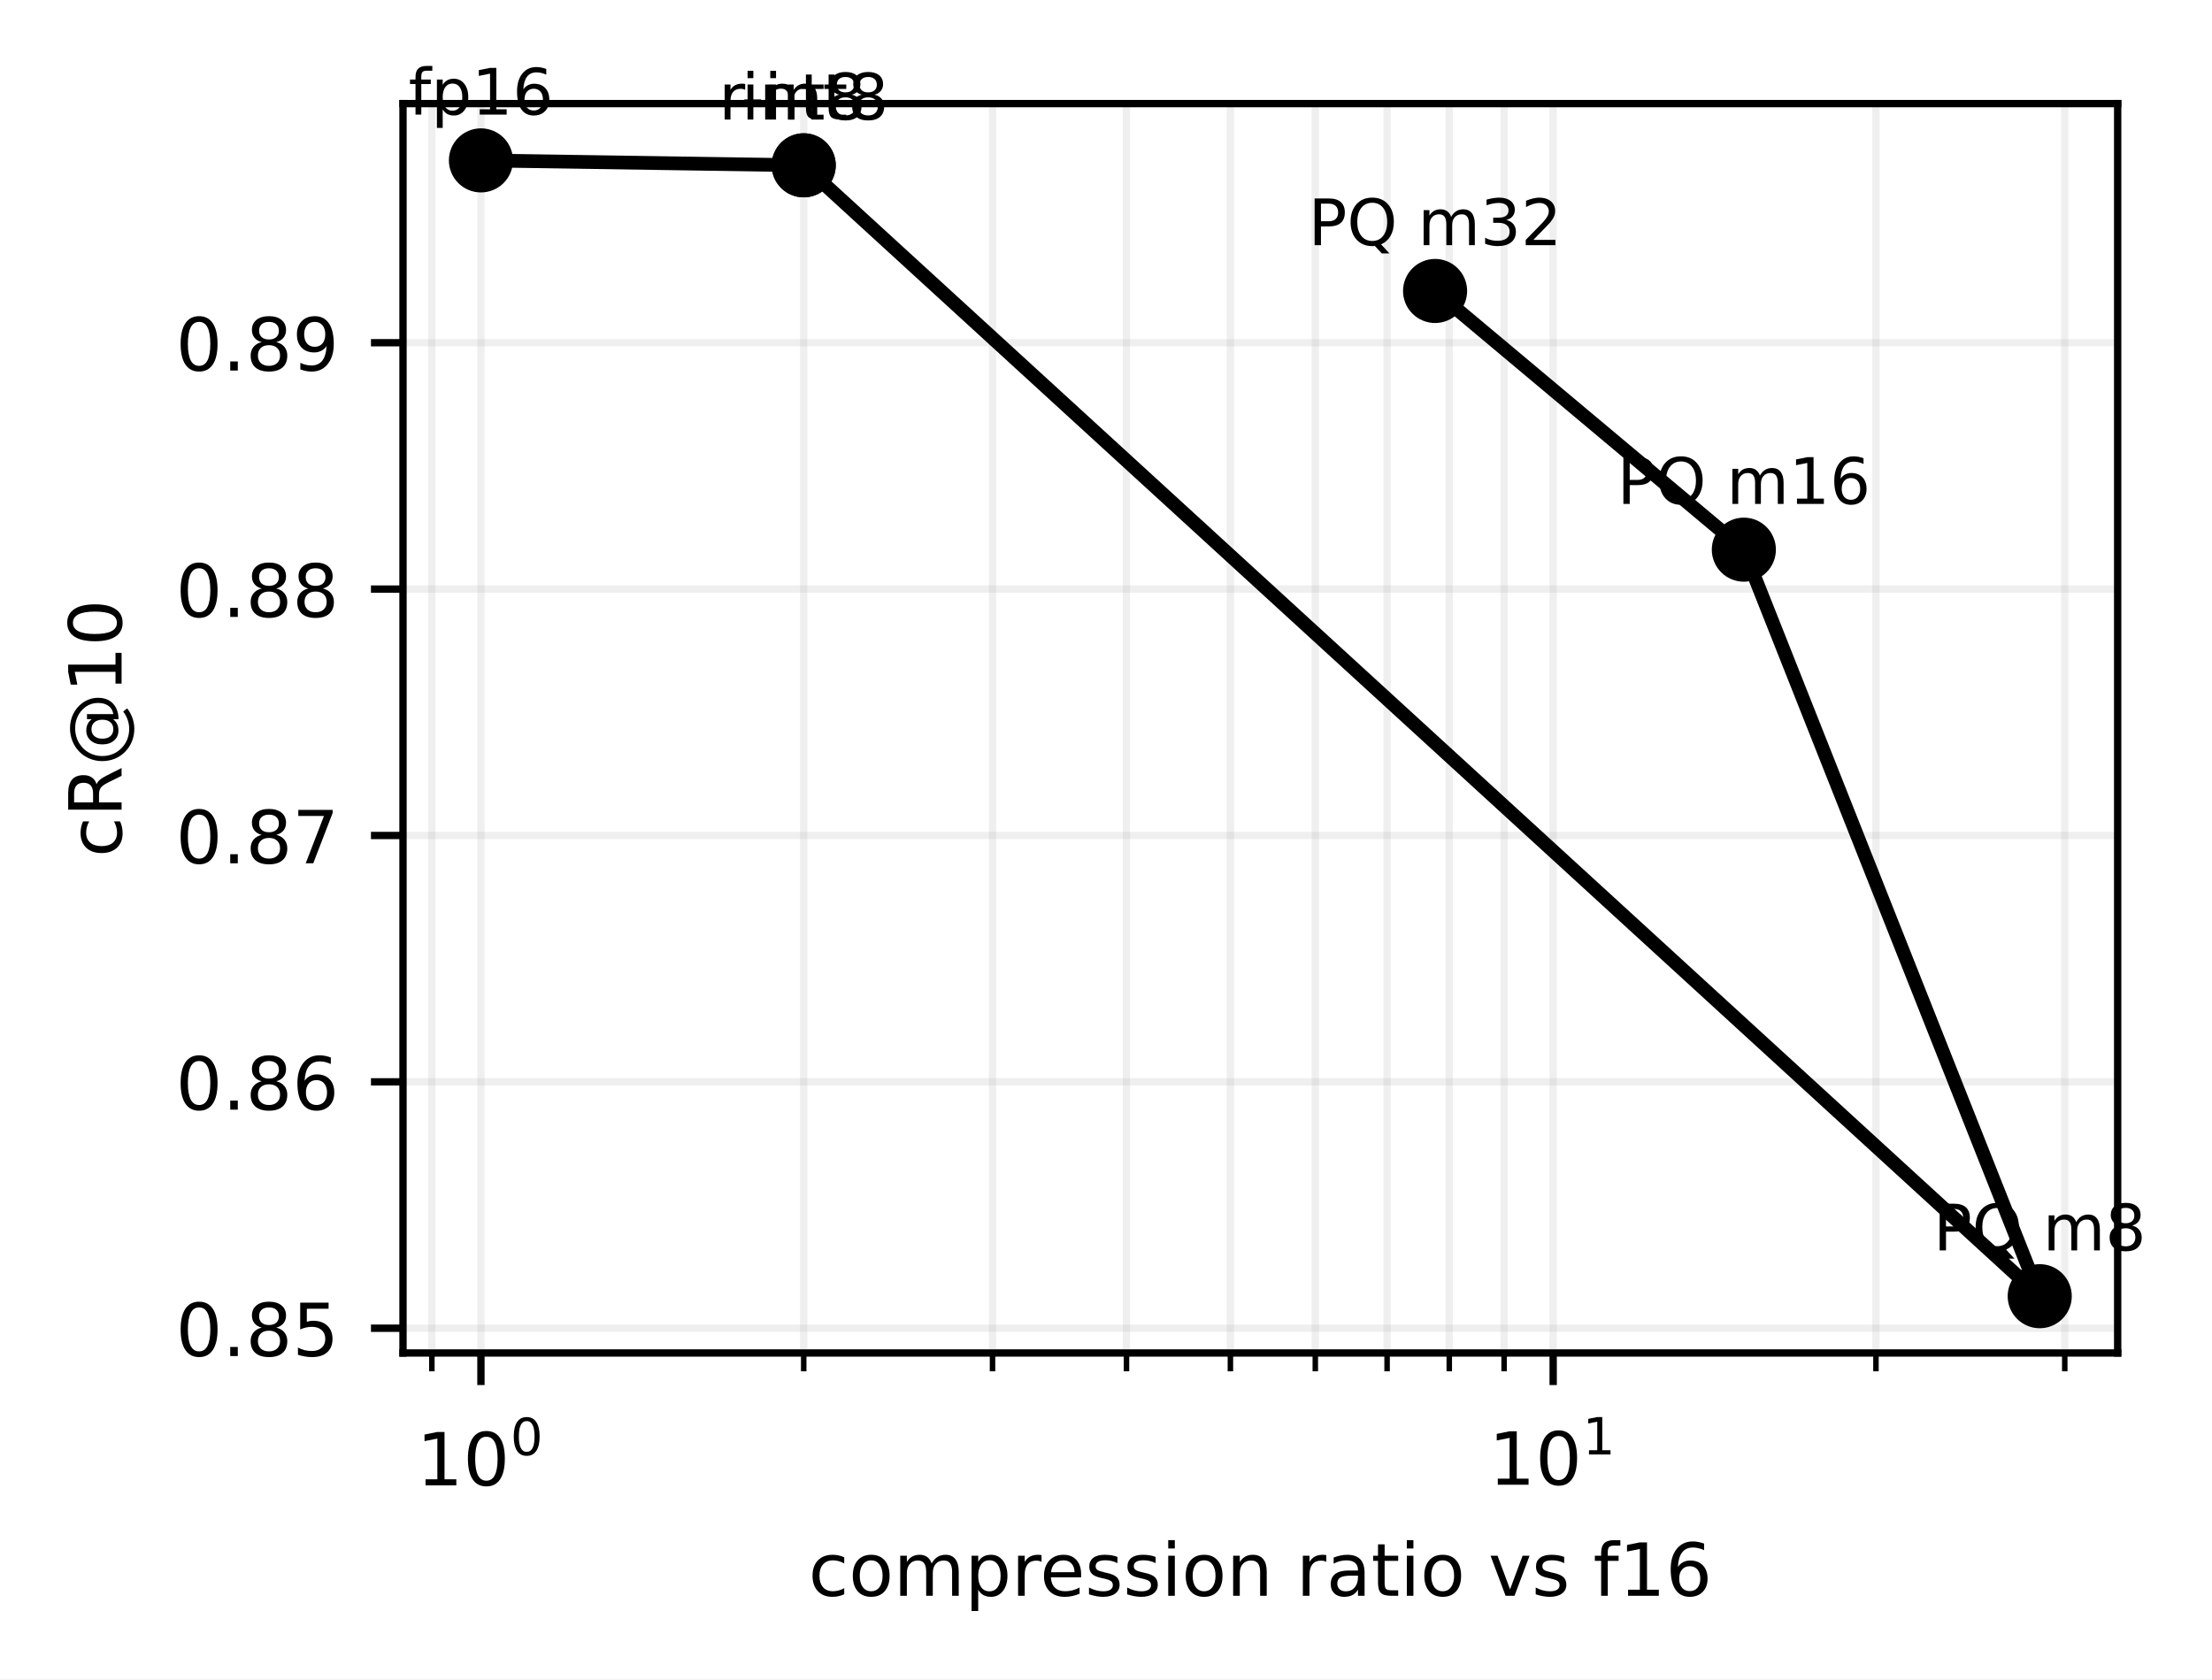
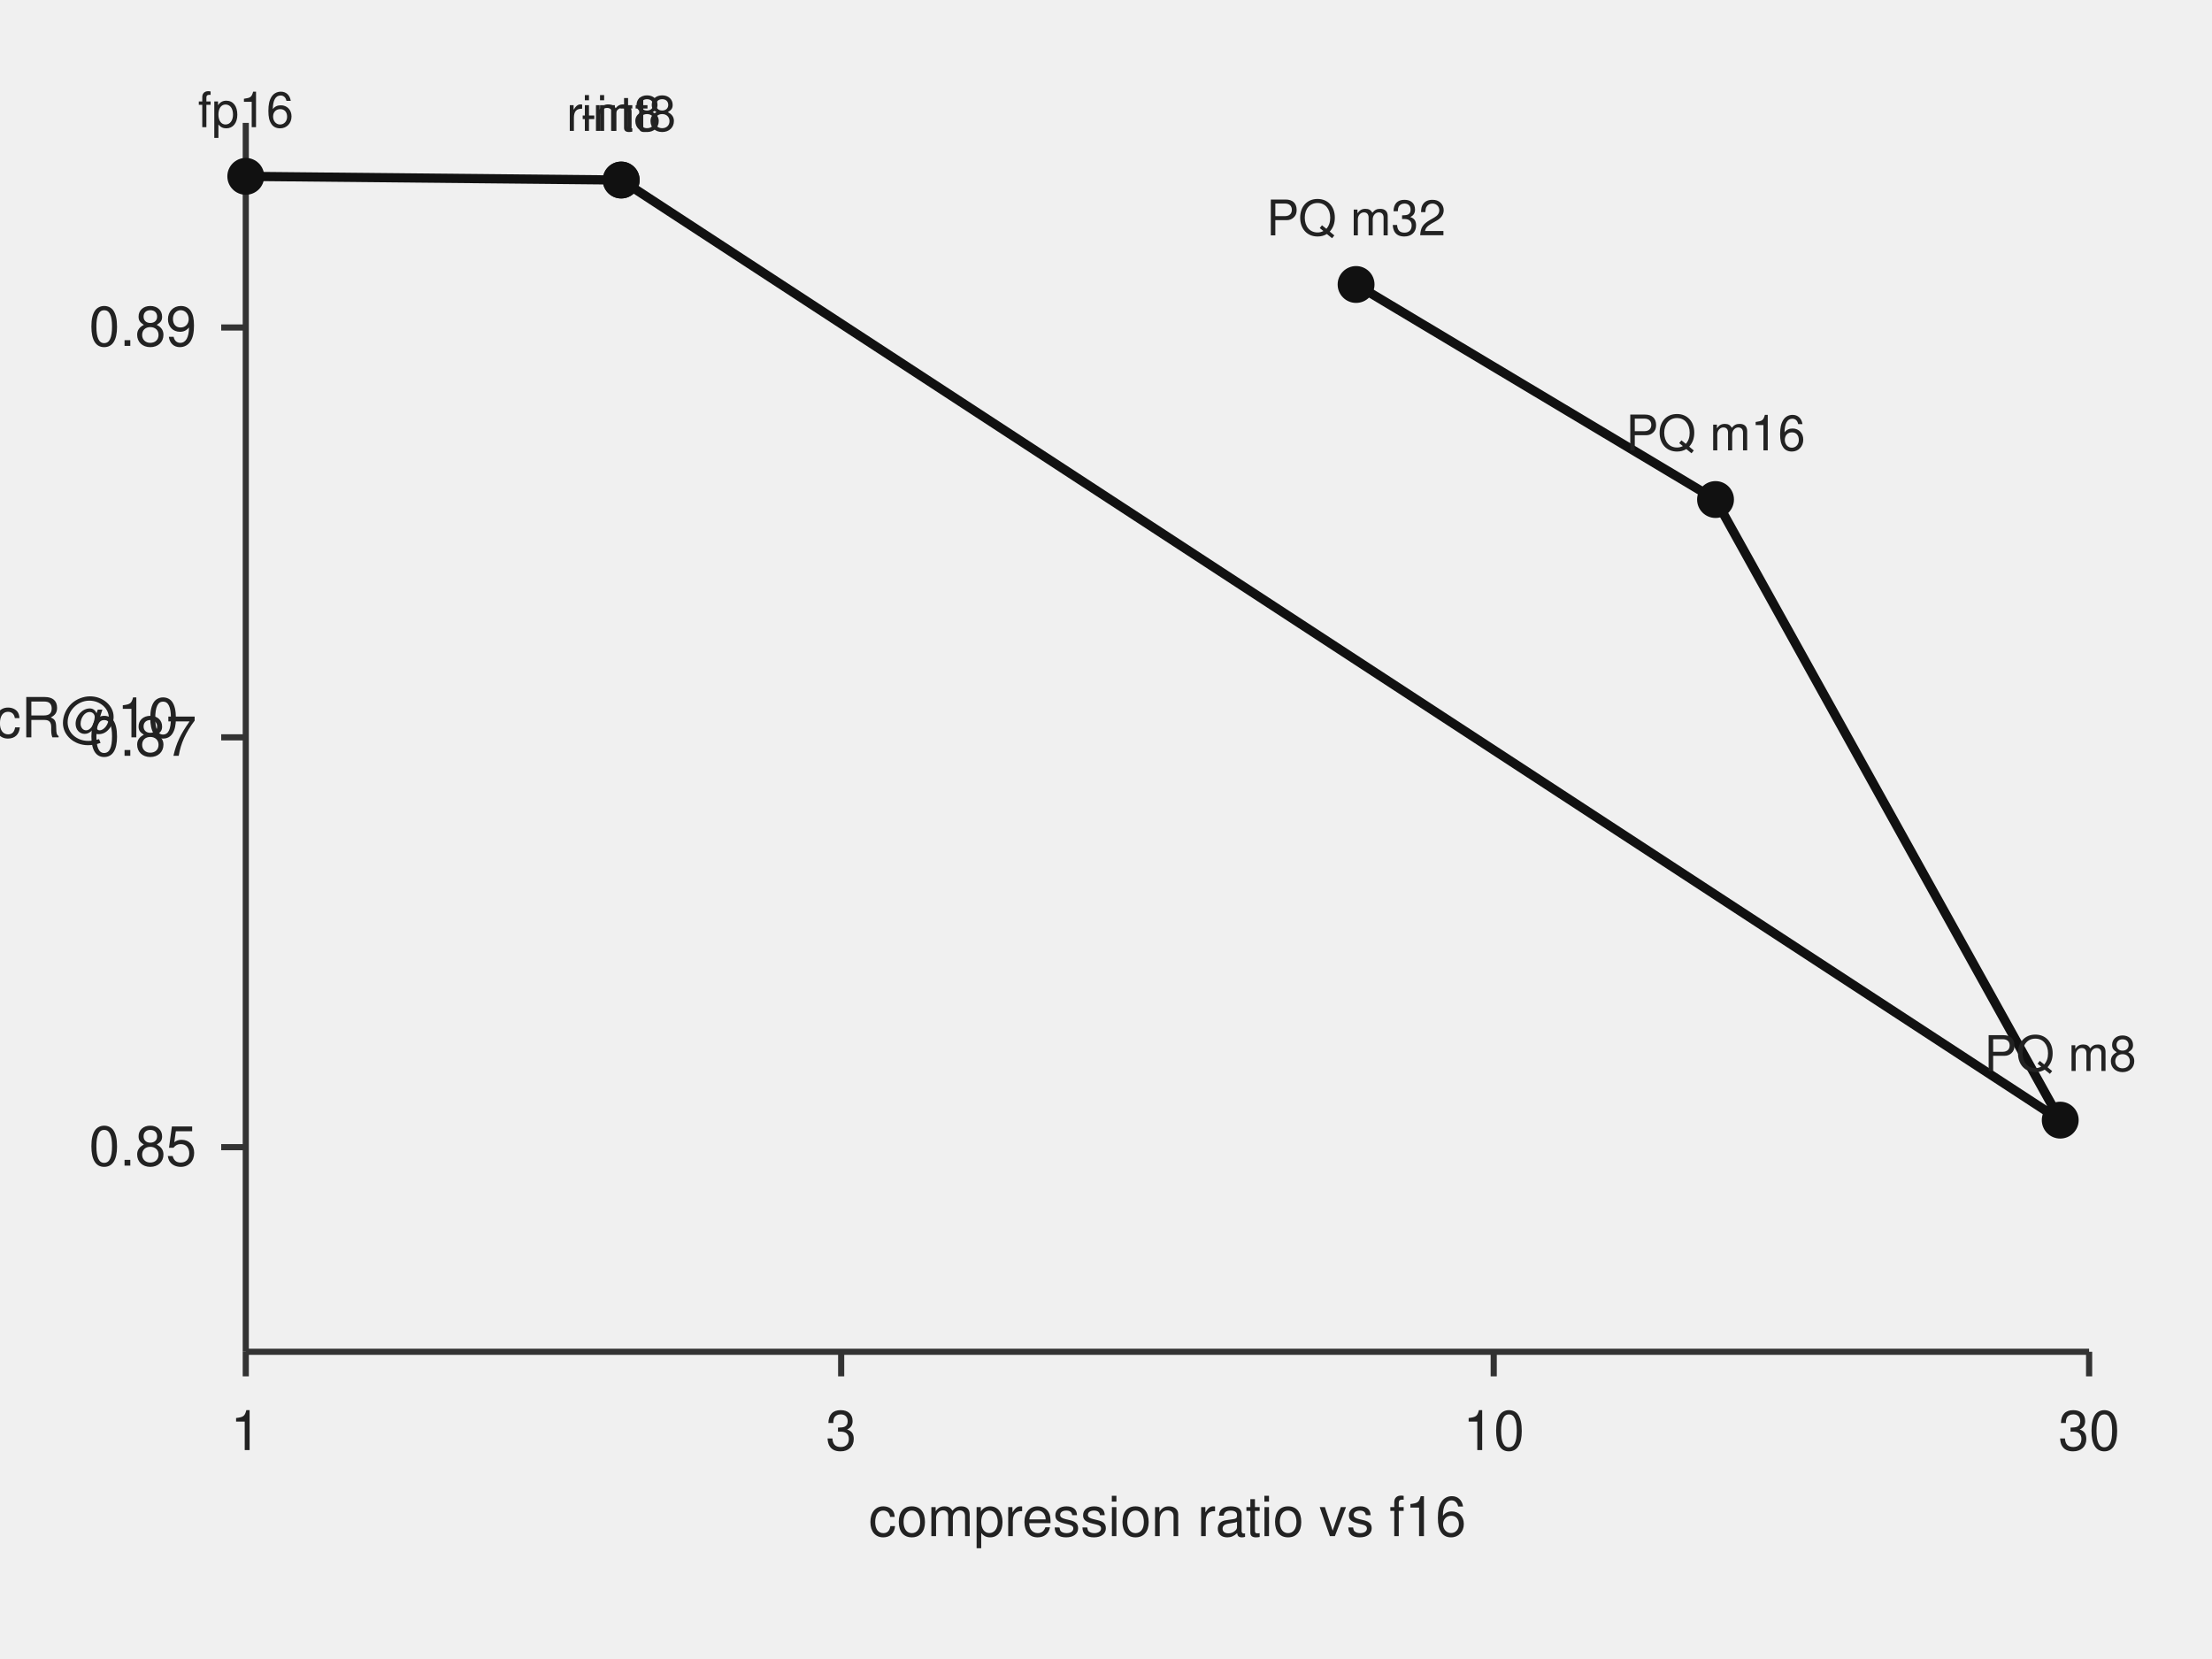
- <svg xmlns="http://www.w3.org/2000/svg" xmlns:xlink="http://www.w3.org/1999/xlink" width="241.578pt" height="183.427pt" viewBox="0 0 241.578 183.427" version="1.1">
-   <defs>
-     <style type="text/css">*{stroke-linejoin: round; stroke-linecap: butt}</style>
-   </defs>
-   <g id="figure_1">
-     <g id="patch_1">
-       <path d="M 0 183.427  L 241.578 183.427  L 241.578 0  L 0 0  z " style="fill: #ffffff" />
-     </g>
-     <g id="axes_1">
-       <g id="patch_2">
-         <path d="M 44.013 147.784  L 231.276 147.784  L 231.276 11.316  L 44.013 11.316  z " style="fill: #ffffff" />
-       </g>
-       <g id="matplotlib.axis_1">
-         <g id="xtick_1">
-           <g id="line2d_1">
-             <path d="M 52.524 147.784  L 52.524 11.316  " clip-path="url(#pcf28724639)" style="fill: none; stroke: #b0b0b0; stroke-opacity: 0.2; stroke-width: 0.8; stroke-linecap: square" />
-           </g>
-           <g id="line2d_2">
-             <defs>
-               <path id="m4423804eb9" d="M 0 0  L 0 3.5  " style="stroke: #000000; stroke-width: 0.8" />
-             </defs>
-             <g>
-               <use xlink:href="#m4423804eb9" x="52.524" y="147.784" style="stroke: #000000; stroke-width: 0.8" />
-             </g>
-           </g>
-           <g id="text_1">
-             <g transform="translate(45.48448 162.3041) scale(0.08 -0.08)">
-               <defs>
-                 <path id="DejaVuSans-14" d="M 794 531  L 1825 531  L 1825 4091  L 703 3866  L 703 4441  L 1819 4666  L 2450 4666  L 2450 531  L 3481 531  L 3481 0  L 794 0  L 794 531  z " transform="scale(0.015625)" />
-                 <path id="DejaVuSans-13" d="M 2034 4250  Q 1547 4250 1301 3770  Q 1056 3291 1056 2328  Q 1056 1369 1301 889  Q 1547 409 2034 409  Q 2525 409 2770 889  Q 3016 1369 3016 2328  Q 3016 3291 2770 3770  Q 2525 4250 2034 4250  z M 2034 4750  Q 2819 4750 3233 4129  Q 3647 3509 3647 2328  Q 3647 1150 3233 529  Q 2819 -91 2034 -91  Q 1250 -91 836 529  Q 422 1150 422 2328  Q 422 3509 836 4129  Q 1250 4750 2034 4750  z " transform="scale(0.015625)" />
-               </defs>
-               <use xlink:href="#DejaVuSans-14" transform="translate(0 0.746875)" />
-               <use xlink:href="#DejaVuSans-13" transform="translate(63.62305 0.746875)" />
-               <use xlink:href="#DejaVuSans-13" transform="translate(128.2031 42.04688) scale(0.7)" />
-             </g>
-           </g>
-         </g>
-         <g id="xtick_2">
-           <g id="line2d_3">
-             <path d="M 169.626 147.784  L 169.626 11.316  " clip-path="url(#pcf28724639)" style="fill: none; stroke: #b0b0b0; stroke-opacity: 0.2; stroke-width: 0.8; stroke-linecap: square" />
-           </g>
-           <g id="line2d_4">
-             <g>
-               <use xlink:href="#m4423804eb9" x="169.626" y="147.784" style="stroke: #000000; stroke-width: 0.8" />
-             </g>
-           </g>
-           <g id="text_2">
-             <g transform="translate(162.5861 162.2241) scale(0.08 -0.08)">
-               <use xlink:href="#DejaVuSans-14" transform="translate(0 0.665625)" />
-               <use xlink:href="#DejaVuSans-13" transform="translate(63.62305 0.665625)" />
-               <use xlink:href="#DejaVuSans-14" transform="translate(128.2031 41.96563) scale(0.7)" />
-             </g>
-           </g>
-         </g>
-         <g id="xtick_3">
-           <g id="line2d_5">
-             <path d="M 47.166 147.784  L 47.166 11.316  " clip-path="url(#pcf28724639)" style="fill: none; stroke: #b0b0b0; stroke-opacity: 0.2; stroke-width: 0.8; stroke-linecap: square" />
-           </g>
-           <g id="line2d_6">
-             <defs>
-               <path id="mc2b5cf359b" d="M 0 0  L 0 2  " style="stroke: #000000; stroke-width: 0.6" />
-             </defs>
-             <g>
-               <use xlink:href="#mc2b5cf359b" x="47.166" y="147.784" style="stroke: #000000; stroke-width: 0.6" />
-             </g>
-           </g>
-         </g>
-         <g id="xtick_4">
-           <g id="line2d_7">
-             <path d="M 87.776 147.784  L 87.776 11.316  " clip-path="url(#pcf28724639)" style="fill: none; stroke: #b0b0b0; stroke-opacity: 0.2; stroke-width: 0.8; stroke-linecap: square" />
-           </g>
-           <g id="line2d_8">
-             <g>
-               <use xlink:href="#mc2b5cf359b" x="87.776" y="147.784" style="stroke: #000000; stroke-width: 0.6" />
-             </g>
-           </g>
-         </g>
-         <g id="xtick_5">
-           <g id="line2d_9">
-             <path d="M 108.396 147.784  L 108.396 11.316  " clip-path="url(#pcf28724639)" style="fill: none; stroke: #b0b0b0; stroke-opacity: 0.2; stroke-width: 0.8; stroke-linecap: square" />
-           </g>
-           <g id="line2d_10">
-             <g>
-               <use xlink:href="#mc2b5cf359b" x="108.396" y="147.784" style="stroke: #000000; stroke-width: 0.6" />
-             </g>
-           </g>
-         </g>
-         <g id="xtick_6">
-           <g id="line2d_11">
-             <path d="M 123.027 147.784  L 123.027 11.316  " clip-path="url(#pcf28724639)" style="fill: none; stroke: #b0b0b0; stroke-opacity: 0.2; stroke-width: 0.8; stroke-linecap: square" />
-           </g>
-           <g id="line2d_12">
-             <g>
-               <use xlink:href="#mc2b5cf359b" x="123.027" y="147.784" style="stroke: #000000; stroke-width: 0.6" />
-             </g>
-           </g>
-         </g>
-         <g id="xtick_7">
-           <g id="line2d_13">
-             <path d="M 134.375 147.784  L 134.375 11.316  " clip-path="url(#pcf28724639)" style="fill: none; stroke: #b0b0b0; stroke-opacity: 0.2; stroke-width: 0.8; stroke-linecap: square" />
-           </g>
-           <g id="line2d_14">
-             <g>
-               <use xlink:href="#mc2b5cf359b" x="134.375" y="147.784" style="stroke: #000000; stroke-width: 0.6" />
-             </g>
-           </g>
-         </g>
-         <g id="xtick_8">
-           <g id="line2d_15">
-             <path d="M 143.647 147.784  L 143.647 11.316  " clip-path="url(#pcf28724639)" style="fill: none; stroke: #b0b0b0; stroke-opacity: 0.2; stroke-width: 0.8; stroke-linecap: square" />
-           </g>
-           <g id="line2d_16">
-             <g>
-               <use xlink:href="#mc2b5cf359b" x="143.647" y="147.784" style="stroke: #000000; stroke-width: 0.6" />
-             </g>
-           </g>
-         </g>
-         <g id="xtick_9">
-           <g id="line2d_17">
-             <path d="M 151.487 147.784  L 151.487 11.316  " clip-path="url(#pcf28724639)" style="fill: none; stroke: #b0b0b0; stroke-opacity: 0.2; stroke-width: 0.8; stroke-linecap: square" />
-           </g>
-           <g id="line2d_18">
-             <g>
-               <use xlink:href="#mc2b5cf359b" x="151.487" y="147.784" style="stroke: #000000; stroke-width: 0.6" />
-             </g>
-           </g>
-         </g>
-         <g id="xtick_10">
-           <g id="line2d_19">
-             <path d="M 158.278 147.784  L 158.278 11.316  " clip-path="url(#pcf28724639)" style="fill: none; stroke: #b0b0b0; stroke-opacity: 0.2; stroke-width: 0.8; stroke-linecap: square" />
-           </g>
-           <g id="line2d_20">
-             <g>
-               <use xlink:href="#mc2b5cf359b" x="158.278" y="147.784" style="stroke: #000000; stroke-width: 0.6" />
-             </g>
-           </g>
-         </g>
-         <g id="xtick_11">
-           <g id="line2d_21">
-             <path d="M 164.268 147.784  L 164.268 11.316  " clip-path="url(#pcf28724639)" style="fill: none; stroke: #b0b0b0; stroke-opacity: 0.2; stroke-width: 0.8; stroke-linecap: square" />
-           </g>
-           <g id="line2d_22">
-             <g>
-               <use xlink:href="#mc2b5cf359b" x="164.268" y="147.784" style="stroke: #000000; stroke-width: 0.6" />
-             </g>
-           </g>
-         </g>
-         <g id="xtick_12">
-           <g id="line2d_23">
-             <path d="M 204.877 147.784  L 204.877 11.316  " clip-path="url(#pcf28724639)" style="fill: none; stroke: #b0b0b0; stroke-opacity: 0.2; stroke-width: 0.8; stroke-linecap: square" />
-           </g>
-           <g id="line2d_24">
-             <g>
-               <use xlink:href="#mc2b5cf359b" x="204.877" y="147.784" style="stroke: #000000; stroke-width: 0.6" />
-             </g>
-           </g>
-         </g>
-         <g id="xtick_13">
-           <g id="line2d_25">
-             <path d="M 225.498 147.784  L 225.498 11.316  " clip-path="url(#pcf28724639)" style="fill: none; stroke: #b0b0b0; stroke-opacity: 0.2; stroke-width: 0.8; stroke-linecap: square" />
-           </g>
-           <g id="line2d_26">
-             <g>
-               <use xlink:href="#mc2b5cf359b" x="225.498" y="147.784" style="stroke: #000000; stroke-width: 0.6" />
-             </g>
-           </g>
-         </g>
-         <g id="text_3">
-           <g transform="translate(88.29744 174.3047) scale(0.08 -0.08)">
-             <defs>
-               <path id="DejaVuSans-46" d="M 3122 3366  L 3122 2828  Q 2878 2963 2633 3030  Q 2388 3097 2138 3097  Q 1578 3097 1268 2742  Q 959 2388 959 1747  Q 959 1106 1268 751  Q 1578 397 2138 397  Q 2388 397 2633 464  Q 2878 531 3122 666  L 3122 134  Q 2881 22 2623 -34  Q 2366 -91 2075 -91  Q 1284 -91 818 406  Q 353 903 353 1747  Q 353 2603 823 3093  Q 1294 3584 2113 3584  Q 2378 3584 2631 3529  Q 2884 3475 3122 3366  z " transform="scale(0.015625)" />
-               <path id="DejaVuSans-52" d="M 1959 3097  Q 1497 3097 1228 2736  Q 959 2375 959 1747  Q 959 1119 1226 758  Q 1494 397 1959 397  Q 2419 397 2687 759  Q 2956 1122 2956 1747  Q 2956 2369 2687 2733  Q 2419 3097 1959 3097  z M 1959 3584  Q 2709 3584 3137 3096  Q 3566 2609 3566 1747  Q 3566 888 3137 398  Q 2709 -91 1959 -91  Q 1206 -91 779 398  Q 353 888 353 1747  Q 353 2609 779 3096  Q 1206 3584 1959 3584  z " transform="scale(0.015625)" />
-               <path id="DejaVuSans-50" d="M 3328 2828  Q 3544 3216 3844 3400  Q 4144 3584 4550 3584  Q 5097 3584 5394 3201  Q 5691 2819 5691 2113  L 5691 0  L 5113 0  L 5113 2094  Q 5113 2597 4934 2840  Q 4756 3084 4391 3084  Q 3944 3084 3684 2787  Q 3425 2491 3425 1978  L 3425 0  L 2847 0  L 2847 2094  Q 2847 2600 2669 2842  Q 2491 3084 2119 3084  Q 1678 3084 1418 2786  Q 1159 2488 1159 1978  L 1159 0  L 581 0  L 581 3500  L 1159 3500  L 1159 2956  Q 1356 3278 1631 3431  Q 1906 3584 2284 3584  Q 2666 3584 2933 3390  Q 3200 3197 3328 2828  z " transform="scale(0.015625)" />
-               <path id="DejaVuSans-53" d="M 1159 525  L 1159 -1331  L 581 -1331  L 581 3500  L 1159 3500  L 1159 2969  Q 1341 3281 1617 3432  Q 1894 3584 2278 3584  Q 2916 3584 3314 3078  Q 3713 2572 3713 1747  Q 3713 922 3314 415  Q 2916 -91 2278 -91  Q 1894 -91 1617 61  Q 1341 213 1159 525  z M 3116 1747  Q 3116 2381 2855 2742  Q 2594 3103 2138 3103  Q 1681 3103 1420 2742  Q 1159 2381 1159 1747  Q 1159 1113 1420 752  Q 1681 391 2138 391  Q 2594 391 2855 752  Q 3116 1113 3116 1747  z " transform="scale(0.015625)" />
-               <path id="DejaVuSans-55" d="M 2631 2963  Q 2534 3019 2420 3045  Q 2306 3072 2169 3072  Q 1681 3072 1420 2755  Q 1159 2438 1159 1844  L 1159 0  L 581 0  L 581 3500  L 1159 3500  L 1159 2956  Q 1341 3275 1631 3429  Q 1922 3584 2338 3584  Q 2397 3584 2469 3576  Q 2541 3569 2628 3553  L 2631 2963  z " transform="scale(0.015625)" />
-               <path id="DejaVuSans-48" d="M 3597 1894  L 3597 1613  L 953 1613  Q 991 1019 1311 708  Q 1631 397 2203 397  Q 2534 397 2845 478  Q 3156 559 3463 722  L 3463 178  Q 3153 47 2828 -22  Q 2503 -91 2169 -91  Q 1331 -91 842 396  Q 353 884 353 1716  Q 353 2575 817 3079  Q 1281 3584 2069 3584  Q 2775 3584 3186 3129  Q 3597 2675 3597 1894  z M 3022 2063  Q 3016 2534 2758 2815  Q 2500 3097 2075 3097  Q 1594 3097 1305 2825  Q 1016 2553 972 2059  L 3022 2063  z " transform="scale(0.015625)" />
-               <path id="DejaVuSans-56" d="M 2834 3397  L 2834 2853  Q 2591 2978 2328 3040  Q 2066 3103 1784 3103  Q 1356 3103 1142 2972  Q 928 2841 928 2578  Q 928 2378 1081 2264  Q 1234 2150 1697 2047  L 1894 2003  Q 2506 1872 2764 1633  Q 3022 1394 3022 966  Q 3022 478 2636 193  Q 2250 -91 1575 -91  Q 1294 -91 989 -36  Q 684 19 347 128  L 347 722  Q 666 556 975 473  Q 1284 391 1588 391  Q 1994 391 2212 530  Q 2431 669 2431 922  Q 2431 1156 2273 1281  Q 2116 1406 1581 1522  L 1381 1569  Q 847 1681 609 1914  Q 372 2147 372 2553  Q 372 3047 722 3315  Q 1072 3584 1716 3584  Q 2034 3584 2315 3537  Q 2597 3491 2834 3397  z " transform="scale(0.015625)" />
-               <path id="DejaVuSans-4c" d="M 603 3500  L 1178 3500  L 1178 0  L 603 0  L 603 3500  z M 603 4863  L 1178 4863  L 1178 4134  L 603 4134  L 603 4863  z " transform="scale(0.015625)" />
-               <path id="DejaVuSans-51" d="M 3513 2113  L 3513 0  L 2938 0  L 2938 2094  Q 2938 2591 2744 2837  Q 2550 3084 2163 3084  Q 1697 3084 1428 2787  Q 1159 2491 1159 1978  L 1159 0  L 581 0  L 581 3500  L 1159 3500  L 1159 2956  Q 1366 3272 1645 3428  Q 1925 3584 2291 3584  Q 2894 3584 3203 3211  Q 3513 2838 3513 2113  z " transform="scale(0.015625)" />
-               <path id="DejaVuSans-3" transform="scale(0.015625)" />
-               <path id="DejaVuSans-44" d="M 2194 1759  Q 1497 1759 1228 1600  Q 959 1441 959 1056  Q 959 750 1161 570  Q 1363 391 1709 391  Q 2188 391 2477 730  Q 2766 1069 2766 1631  L 2766 1759  L 2194 1759  z M 3341 1997  L 3341 0  L 2766 0  L 2766 531  Q 2569 213 2275 61  Q 1981 -91 1556 -91  Q 1019 -91 701 211  Q 384 513 384 1019  Q 384 1609 779 1909  Q 1175 2209 1959 2209  L 2766 2209  L 2766 2266  Q 2766 2663 2505 2880  Q 2244 3097 1772 3097  Q 1472 3097 1187 3025  Q 903 2953 641 2809  L 641 3341  Q 956 3463 1253 3523  Q 1550 3584 1831 3584  Q 2591 3584 2966 3190  Q 3341 2797 3341 1997  z " transform="scale(0.015625)" />
-               <path id="DejaVuSans-57" d="M 1172 4494  L 1172 3500  L 2356 3500  L 2356 3053  L 1172 3053  L 1172 1153  Q 1172 725 1289 603  Q 1406 481 1766 481  L 2356 481  L 2356 0  L 1766 0  Q 1100 0 847 248  Q 594 497 594 1153  L 594 3053  L 172 3053  L 172 3500  L 594 3500  L 594 4494  L 1172 4494  z " transform="scale(0.015625)" />
-               <path id="DejaVuSans-59" d="M 191 3500  L 800 3500  L 1894 563  L 2988 3500  L 3597 3500  L 2284 0  L 1503 0  L 191 3500  z " transform="scale(0.015625)" />
-               <path id="DejaVuSans-49" d="M 2375 4863  L 2375 4384  L 1825 4384  Q 1516 4384 1395 4259  Q 1275 4134 1275 3809  L 1275 3500  L 2222 3500  L 2222 3053  L 1275 3053  L 1275 0  L 697 0  L 697 3053  L 147 3053  L 147 3500  L 697 3500  L 697 3744  Q 697 4328 969 4595  Q 1241 4863 1831 4863  L 2375 4863  z " transform="scale(0.015625)" />
-               <path id="DejaVuSans-19" d="M 2113 2584  Q 1688 2584 1439 2293  Q 1191 2003 1191 1497  Q 1191 994 1439 701  Q 1688 409 2113 409  Q 2538 409 2786 701  Q 3034 994 3034 1497  Q 3034 2003 2786 2293  Q 2538 2584 2113 2584  z M 3366 4563  L 3366 3988  Q 3128 4100 2886 4159  Q 2644 4219 2406 4219  Q 1781 4219 1451 3797  Q 1122 3375 1075 2522  Q 1259 2794 1537 2939  Q 1816 3084 2150 3084  Q 2853 3084 3261 2657  Q 3669 2231 3669 1497  Q 3669 778 3244 343  Q 2819 -91 2113 -91  Q 1303 -91 875 529  Q 447 1150 447 2328  Q 447 3434 972 4092  Q 1497 4750 2381 4750  Q 2619 4750 2861 4703  Q 3103 4656 3366 4563  z " transform="scale(0.015625)" />
-             </defs>
-             <use xlink:href="#DejaVuSans-46" />
-             <use xlink:href="#DejaVuSans-52" transform="translate(54.98438 0)" />
-             <use xlink:href="#DejaVuSans-50" transform="translate(116.1719 0)" />
-             <use xlink:href="#DejaVuSans-53" transform="translate(213.5781 0)" />
-             <use xlink:href="#DejaVuSans-55" transform="translate(277.0625 0)" />
-             <use xlink:href="#DejaVuSans-48" transform="translate(315.9688 0)" />
-             <use xlink:href="#DejaVuSans-56" transform="translate(377.5 0)" />
-             <use xlink:href="#DejaVuSans-56" transform="translate(429.5938 0)" />
-             <use xlink:href="#DejaVuSans-4c" transform="translate(481.6875 0)" />
-             <use xlink:href="#DejaVuSans-52" transform="translate(509.4688 0)" />
-             <use xlink:href="#DejaVuSans-51" transform="translate(570.6562 0)" />
-             <use xlink:href="#DejaVuSans-3" transform="translate(634.0312 0)" />
-             <use xlink:href="#DejaVuSans-55" transform="translate(665.8125 0)" />
-             <use xlink:href="#DejaVuSans-44" transform="translate(706.9219 0)" />
-             <use xlink:href="#DejaVuSans-57" transform="translate(768.2031 0)" />
-             <use xlink:href="#DejaVuSans-4c" transform="translate(807.4062 0)" />
-             <use xlink:href="#DejaVuSans-52" transform="translate(835.1875 0)" />
-             <use xlink:href="#DejaVuSans-3" transform="translate(896.375 0)" />
-             <use xlink:href="#DejaVuSans-59" transform="translate(928.1562 0)" />
-             <use xlink:href="#DejaVuSans-56" transform="translate(987.3438 0)" />
-             <use xlink:href="#DejaVuSans-3" transform="translate(1039.438 0)" />
-             <use xlink:href="#DejaVuSans-49" transform="translate(1071.219 0)" />
-             <use xlink:href="#DejaVuSans-14" transform="translate(1106.422 0)" />
-             <use xlink:href="#DejaVuSans-19" transform="translate(1170.047 0)" />
-           </g>
-         </g>
-       </g>
-       <g id="matplotlib.axis_2">
-         <g id="ytick_1">
-           <g id="line2d_27">
-             <path d="M 44.013 145.079  L 231.276 145.079  " clip-path="url(#pcf28724639)" style="fill: none; stroke: #b0b0b0; stroke-opacity: 0.2; stroke-width: 0.8; stroke-linecap: square" />
-           </g>
-           <g id="line2d_28">
-             <defs>
-               <path id="m96ee3bec68" d="M 0 0  L -3.5 0  " style="stroke: #000000; stroke-width: 0.8" />
-             </defs>
-             <g>
-               <use xlink:href="#m96ee3bec68" x="44.013" y="145.079" style="stroke: #000000; stroke-width: 0.8" />
-             </g>
-           </g>
-           <g id="text_4">
-             <g transform="translate(19.2 148.1185) scale(0.08 -0.08)">
-               <defs>
-                 <path id="DejaVuSans-11" d="M 684 794  L 1344 794  L 1344 0  L 684 0  L 684 794  z " transform="scale(0.015625)" />
-                 <path id="DejaVuSans-1b" d="M 2034 2216  Q 1584 2216 1326 1975  Q 1069 1734 1069 1313  Q 1069 891 1326 650  Q 1584 409 2034 409  Q 2484 409 2743 651  Q 3003 894 3003 1313  Q 3003 1734 2745 1975  Q 2488 2216 2034 2216  z M 1403 2484  Q 997 2584 770 2862  Q 544 3141 544 3541  Q 544 4100 942 4425  Q 1341 4750 2034 4750  Q 2731 4750 3128 4425  Q 3525 4100 3525 3541  Q 3525 3141 3298 2862  Q 3072 2584 2669 2484  Q 3125 2378 3379 2068  Q 3634 1759 3634 1313  Q 3634 634 3220 271  Q 2806 -91 2034 -91  Q 1263 -91 848 271  Q 434 634 434 1313  Q 434 1759 690 2068  Q 947 2378 1403 2484  z M 1172 3481  Q 1172 3119 1398 2916  Q 1625 2713 2034 2713  Q 2441 2713 2670 2916  Q 2900 3119 2900 3481  Q 2900 3844 2670 4047  Q 2441 4250 2034 4250  Q 1625 4250 1398 4047  Q 1172 3844 1172 3481  z " transform="scale(0.015625)" />
-                 <path id="DejaVuSans-18" d="M 691 4666  L 3169 4666  L 3169 4134  L 1269 4134  L 1269 2991  Q 1406 3038 1543 3061  Q 1681 3084 1819 3084  Q 2600 3084 3056 2656  Q 3513 2228 3513 1497  Q 3513 744 3044 326  Q 2575 -91 1722 -91  Q 1428 -91 1123 -41  Q 819 9 494 109  L 494 744  Q 775 591 1075 516  Q 1375 441 1709 441  Q 2250 441 2565 725  Q 2881 1009 2881 1497  Q 2881 1984 2565 2268  Q 2250 2553 1709 2553  Q 1456 2553 1204 2497  Q 953 2441 691 2322  L 691 4666  z " transform="scale(0.015625)" />
-               </defs>
-               <use xlink:href="#DejaVuSans-13" />
-               <use xlink:href="#DejaVuSans-11" transform="translate(63.625 0)" />
-               <use xlink:href="#DejaVuSans-1b" transform="translate(95.40625 0)" />
-               <use xlink:href="#DejaVuSans-18" transform="translate(159.0312 0)" />
-             </g>
-           </g>
-         </g>
-         <g id="ytick_2">
-           <g id="line2d_29">
-             <path d="M 44.013 118.168  L 231.276 118.168  " clip-path="url(#pcf28724639)" style="fill: none; stroke: #b0b0b0; stroke-opacity: 0.2; stroke-width: 0.8; stroke-linecap: square" />
-           </g>
-           <g id="line2d_30">
-             <g>
-               <use xlink:href="#m96ee3bec68" x="44.013" y="118.168" style="stroke: #000000; stroke-width: 0.8" />
-             </g>
-           </g>
-           <g id="text_5">
-             <g transform="translate(19.2 121.207) scale(0.08 -0.08)">
-               <use xlink:href="#DejaVuSans-13" />
-               <use xlink:href="#DejaVuSans-11" transform="translate(63.625 0)" />
-               <use xlink:href="#DejaVuSans-1b" transform="translate(95.40625 0)" />
-               <use xlink:href="#DejaVuSans-19" transform="translate(159.0312 0)" />
-             </g>
-           </g>
-         </g>
-         <g id="ytick_3">
-           <g id="line2d_31">
-             <path d="M 44.013 91.256  L 231.276 91.256  " clip-path="url(#pcf28724639)" style="fill: none; stroke: #b0b0b0; stroke-opacity: 0.2; stroke-width: 0.8; stroke-linecap: square" />
-           </g>
-           <g id="line2d_32">
-             <g>
-               <use xlink:href="#m96ee3bec68" x="44.013" y="91.256" style="stroke: #000000; stroke-width: 0.8" />
-             </g>
-           </g>
-           <g id="text_6">
-             <g transform="translate(19.2 94.2955) scale(0.08 -0.08)">
-               <defs>
-                 <path id="DejaVuSans-1a" d="M 525 4666  L 3525 4666  L 3525 4397  L 1831 0  L 1172 0  L 2766 4134  L 525 4134  L 525 4666  z " transform="scale(0.015625)" />
-               </defs>
-               <use xlink:href="#DejaVuSans-13" />
-               <use xlink:href="#DejaVuSans-11" transform="translate(63.625 0)" />
-               <use xlink:href="#DejaVuSans-1b" transform="translate(95.40625 0)" />
-               <use xlink:href="#DejaVuSans-1a" transform="translate(159.0312 0)" />
-             </g>
-           </g>
-         </g>
-         <g id="ytick_4">
-           <g id="line2d_33">
-             <path d="M 44.013 64.345  L 231.276 64.345  " clip-path="url(#pcf28724639)" style="fill: none; stroke: #b0b0b0; stroke-opacity: 0.2; stroke-width: 0.8; stroke-linecap: square" />
-           </g>
-           <g id="line2d_34">
-             <g>
-               <use xlink:href="#m96ee3bec68" x="44.013" y="64.345" style="stroke: #000000; stroke-width: 0.8" />
-             </g>
-           </g>
-           <g id="text_7">
-             <g transform="translate(19.2 67.38399) scale(0.08 -0.08)">
-               <use xlink:href="#DejaVuSans-13" />
-               <use xlink:href="#DejaVuSans-11" transform="translate(63.625 0)" />
-               <use xlink:href="#DejaVuSans-1b" transform="translate(95.40625 0)" />
-               <use xlink:href="#DejaVuSans-1b" transform="translate(159.0312 0)" />
-             </g>
-           </g>
-         </g>
-         <g id="ytick_5">
-           <g id="line2d_35">
-             <path d="M 44.013 37.433  L 231.276 37.433  " clip-path="url(#pcf28724639)" style="fill: none; stroke: #b0b0b0; stroke-opacity: 0.2; stroke-width: 0.8; stroke-linecap: square" />
-           </g>
-           <g id="line2d_36">
-             <g>
-               <use xlink:href="#m96ee3bec68" x="44.013" y="37.433" style="stroke: #000000; stroke-width: 0.8" />
-             </g>
-           </g>
-           <g id="text_8">
-             <g transform="translate(19.2 40.47248) scale(0.08 -0.08)">
-               <defs>
-                 <path id="DejaVuSans-1c" d="M 703 97  L 703 672  Q 941 559 1184 500  Q 1428 441 1663 441  Q 2288 441 2617 861  Q 2947 1281 2994 2138  Q 2813 1869 2534 1725  Q 2256 1581 1919 1581  Q 1219 1581 811 2004  Q 403 2428 403 3163  Q 403 3881 828 4315  Q 1253 4750 1959 4750  Q 2769 4750 3195 4129  Q 3622 3509 3622 2328  Q 3622 1225 3098 567  Q 2575 -91 1691 -91  Q 1453 -91 1209 -44  Q 966 3 703 97  z M 1959 2075  Q 2384 2075 2632 2365  Q 2881 2656 2881 3163  Q 2881 3666 2632 3958  Q 2384 4250 1959 4250  Q 1534 4250 1286 3958  Q 1038 3666 1038 3163  Q 1038 2656 1286 2365  Q 1534 2075 1959 2075  z " transform="scale(0.015625)" />
-               </defs>
-               <use xlink:href="#DejaVuSans-13" />
-               <use xlink:href="#DejaVuSans-11" transform="translate(63.625 0)" />
-               <use xlink:href="#DejaVuSans-1b" transform="translate(95.40625 0)" />
-               <use xlink:href="#DejaVuSans-1c" transform="translate(159.0312 0)" />
-             </g>
-           </g>
-         </g>
-         <g id="text_9">
-           <g transform="translate(13.27812 93.61868) rotate(-90) scale(0.08 -0.08)">
-             <defs>
-               <path id="DejaVuSans-35" d="M 2841 2188  Q 3044 2119 3236 1894  Q 3428 1669 3622 1275  L 4263 0  L 3584 0  L 2988 1197  Q 2756 1666 2539 1819  Q 2322 1972 1947 1972  L 1259 1972  L 1259 0  L 628 0  L 628 4666  L 2053 4666  Q 2853 4666 3247 4331  Q 3641 3997 3641 3322  Q 3641 2881 3436 2590  Q 3231 2300 2841 2188  z M 1259 4147  L 1259 2491  L 2053 2491  Q 2509 2491 2742 2702  Q 2975 2913 2975 3322  Q 2975 3731 2742 3939  Q 2509 4147 2053 4147  L 1259 4147  z " transform="scale(0.015625)" />
-               <path id="DejaVuSans-23" d="M 2381 1678  Q 2381 1231 2603 976  Q 2825 722 3213 722  Q 3597 722 3817 978  Q 4038 1234 4038 1678  Q 4038 2116 3813 2373  Q 3588 2631 3206 2631  Q 2828 2631 2604 2375  Q 2381 2119 2381 1678  z M 4084 744  Q 3897 503 3655 389  Q 3413 275 3091 275  Q 2553 275 2217 664  Q 1881 1053 1881 1678  Q 1881 2303 2218 2693  Q 2556 3084 3091 3084  Q 3413 3084 3656 2967  Q 3900 2850 4084 2613  L 4084 3022  L 4531 3022  L 4531 722  Q 4988 791 5245 1139  Q 5503 1488 5503 2041  Q 5503 2375 5404 2669  Q 5306 2963 5106 3213  Q 4781 3622 4314 3839  Q 3847 4056 3297 4056  Q 2913 4056 2559 3954  Q 2206 3853 1906 3653  Q 1416 3334 1139 2817  Q 863 2300 863 1697  Q 863 1200 1042 765  Q 1222 331 1563 0  Q 1891 -325 2322 -495  Q 2753 -666 3244 -666  Q 3647 -666 4036 -530  Q 4425 -394 4750 -141  L 5031 -488  Q 4641 -791 4180 -952  Q 3719 -1113 3244 -1113  Q 2666 -1113 2153 -908  Q 1641 -703 1241 -313  Q 841 78 631 592  Q 422 1106 422 1697  Q 422 2266 634 2781  Q 847 3297 1241 3688  Q 1644 4084 2172 4295  Q 2700 4506 3291 4506  Q 3953 4506 4520 4234  Q 5088 3963 5472 3463  Q 5706 3156 5829 2797  Q 5953 2438 5953 2053  Q 5953 1231 5456 756  Q 4959 281 4084 263  L 4084 744  z " transform="scale(0.015625)" />
-             </defs>
-             <use xlink:href="#DejaVuSans-46" />
-             <use xlink:href="#DejaVuSans-35" transform="translate(54.98438 0)" />
-             <use xlink:href="#DejaVuSans-23" transform="translate(124.4688 0)" />
-             <use xlink:href="#DejaVuSans-14" transform="translate(224.4688 0)" />
-             <use xlink:href="#DejaVuSans-13" transform="translate(288.0938 0)" />
-           </g>
-         </g>
-       </g>
-       <g id="line2d_37">
-         <path d="M 52.524 17.519  L 87.776 18.057  L 87.776 18.057  L 222.764 141.581  L 190.45 60.039  L 156.729 31.782  " clip-path="url(#pcf28724639)" style="fill: none; stroke: #000000; stroke-width: 1.5; stroke-linecap: square" />
-         <defs>
-           <path id="m70d6f93f3f" d="M 0 3  C 0.796 3 1.559 2.684 2.121 2.121  C 2.684 1.559 3 0.796 3 0  C 3 -0.796 2.684 -1.559 2.121 -2.121  C 1.559 -2.684 0.796 -3 0 -3  C -0.796 -3 -1.559 -2.684 -2.121 -2.121  C -2.684 -1.559 -3 -0.796 -3 0  C -3 0.796 -2.684 1.559 -2.121 2.121  C -1.559 2.684 -0.796 3 0 3  z " style="stroke: #000000" />
-         </defs>
-         <g clip-path="url(#pcf28724639)">
-           <use xlink:href="#m70d6f93f3f" x="52.524" y="17.519" style="stroke: #000000" />
-           <use xlink:href="#m70d6f93f3f" x="87.776" y="18.057" style="stroke: #000000" />
-           <use xlink:href="#m70d6f93f3f" x="87.776" y="18.057" style="stroke: #000000" />
-           <use xlink:href="#m70d6f93f3f" x="222.764" y="141.581" style="stroke: #000000" />
-           <use xlink:href="#m70d6f93f3f" x="190.45" y="60.039" style="stroke: #000000" />
-           <use xlink:href="#m70d6f93f3f" x="156.729" y="31.782" style="stroke: #000000" />
-         </g>
-       </g>
-       <g id="patch_3">
-         <path d="M 44.013 147.784  L 44.013 11.316  " style="fill: none; stroke: #000000; stroke-width: 0.8; stroke-linejoin: miter; stroke-linecap: square" />
-       </g>
-       <g id="patch_4">
-         <path d="M 231.276 147.784  L 231.276 11.316  " style="fill: none; stroke: #000000; stroke-width: 0.8; stroke-linejoin: miter; stroke-linecap: square" />
-       </g>
-       <g id="patch_5">
-         <path d="M 44.013 147.784  L 231.276 147.784  " style="fill: none; stroke: #000000; stroke-width: 0.8; stroke-linejoin: miter; stroke-linecap: square" />
-       </g>
-       <g id="patch_6">
-         <path d="M 44.013 11.316  L 231.276 11.316  " style="fill: none; stroke: #000000; stroke-width: 0.8; stroke-linejoin: miter; stroke-linecap: square" />
-       </g>
-       <g id="text_10">
-         <g transform="translate(44.61667 12.51891) scale(0.07 -0.07)">
-           <use xlink:href="#DejaVuSans-49" />
-           <use xlink:href="#DejaVuSans-53" transform="translate(35.20312 0)" />
-           <use xlink:href="#DejaVuSans-14" transform="translate(98.6875 0)" />
-           <use xlink:href="#DejaVuSans-19" transform="translate(162.3125 0)" />
-         </g>
-       </g>
-       <g id="text_11">
-         <g transform="translate(80.98614 13.05714) scale(0.07 -0.07)">
-           <use xlink:href="#DejaVuSans-4c" />
-           <use xlink:href="#DejaVuSans-51" transform="translate(27.78125 0)" />
-           <use xlink:href="#DejaVuSans-57" transform="translate(91.15625 0)" />
-           <use xlink:href="#DejaVuSans-1b" transform="translate(130.3594 0)" />
-         </g>
-       </g>
-       <g id="text_12">
-         <g transform="translate(78.50825 13.05714) scale(0.07 -0.07)">
-           <defs>
-             <path id="DejaVuSans-10" d="M 313 2009  L 1997 2009  L 1997 1497  L 313 1497  L 313 2009  z " transform="scale(0.015625)" />
-           </defs>
-           <use xlink:href="#DejaVuSans-55" />
-           <use xlink:href="#DejaVuSans-10" transform="translate(34.71875 0)" />
-           <use xlink:href="#DejaVuSans-4c" transform="translate(70.79688 0)" />
-           <use xlink:href="#DejaVuSans-51" transform="translate(98.57812 0)" />
-           <use xlink:href="#DejaVuSans-57" transform="translate(161.9531 0)" />
-           <use xlink:href="#DejaVuSans-1b" transform="translate(201.1562 0)" />
-         </g>
-       </g>
-       <g id="text_13">
-         <g transform="translate(211.1502 136.581) scale(0.07 -0.07)">
-           <defs>
-             <path id="DejaVuSans-33" d="M 1259 4147  L 1259 2394  L 2053 2394  Q 2494 2394 2734 2622  Q 2975 2850 2975 3272  Q 2975 3691 2734 3919  Q 2494 4147 2053 4147  L 1259 4147  z M 628 4666  L 2053 4666  Q 2838 4666 3239 4311  Q 3641 3956 3641 3272  Q 3641 2581 3239 2228  Q 2838 1875 2053 1875  L 1259 1875  L 1259 0  L 628 0  L 628 4666  z " transform="scale(0.015625)" />
-             <path id="DejaVuSans-34" d="M 2522 4238  Q 1834 4238 1429 3725  Q 1025 3213 1025 2328  Q 1025 1447 1429 934  Q 1834 422 2522 422  Q 3209 422 3611 934  Q 4013 1447 4013 2328  Q 4013 3213 3611 3725  Q 3209 4238 2522 4238  z M 3406 84  L 4238 -825  L 3475 -825  L 2784 -78  Q 2681 -84 2626 -87  Q 2572 -91 2522 -91  Q 1538 -91 948 567  Q 359 1225 359 2328  Q 359 3434 948 4092  Q 1538 4750 2522 4750  Q 3503 4750 4090 4092  Q 4678 3434 4678 2328  Q 4678 1516 4351 937  Q 4025 359 3406 84  z " transform="scale(0.015625)" />
-           </defs>
-           <use xlink:href="#DejaVuSans-33" />
-           <use xlink:href="#DejaVuSans-34" transform="translate(60.29688 0)" />
-           <use xlink:href="#DejaVuSans-3" transform="translate(139.0156 0)" />
-           <use xlink:href="#DejaVuSans-50" transform="translate(170.7969 0)" />
-           <use xlink:href="#DejaVuSans-1b" transform="translate(268.2031 0)" />
-         </g>
-       </g>
-       <g id="text_14">
-         <g transform="translate(176.6089 55.03909) scale(0.07 -0.07)">
-           <use xlink:href="#DejaVuSans-33" />
-           <use xlink:href="#DejaVuSans-34" transform="translate(60.29688 0)" />
-           <use xlink:href="#DejaVuSans-3" transform="translate(139.0156 0)" />
-           <use xlink:href="#DejaVuSans-50" transform="translate(170.7969 0)" />
-           <use xlink:href="#DejaVuSans-14" transform="translate(268.2031 0)" />
-           <use xlink:href="#DejaVuSans-19" transform="translate(331.8281 0)" />
-         </g>
-       </g>
-       <g id="text_15">
-         <g transform="translate(142.8879 26.78201) scale(0.07 -0.07)">
-           <defs>
-             <path id="DejaVuSans-16" d="M 2597 2516  Q 3050 2419 3304 2112  Q 3559 1806 3559 1356  Q 3559 666 3084 287  Q 2609 -91 1734 -91  Q 1441 -91 1130 -33  Q 819 25 488 141  L 488 750  Q 750 597 1062 519  Q 1375 441 1716 441  Q 2309 441 2620 675  Q 2931 909 2931 1356  Q 2931 1769 2642 2001  Q 2353 2234 1838 2234  L 1294 2234  L 1294 2753  L 1863 2753  Q 2328 2753 2575 2939  Q 2822 3125 2822 3475  Q 2822 3834 2567 4026  Q 2313 4219 1838 4219  Q 1578 4219 1281 4162  Q 984 4106 628 3988  L 628 4550  Q 988 4650 1302 4700  Q 1616 4750 1894 4750  Q 2613 4750 3031 4423  Q 3450 4097 3450 3541  Q 3450 3153 3228 2886  Q 3006 2619 2597 2516  z " transform="scale(0.015625)" />
-             <path id="DejaVuSans-15" d="M 1228 531  L 3431 531  L 3431 0  L 469 0  L 469 531  Q 828 903 1448 1529  Q 2069 2156 2228 2338  Q 2531 2678 2651 2914  Q 2772 3150 2772 3378  Q 2772 3750 2511 3984  Q 2250 4219 1831 4219  Q 1534 4219 1204 4116  Q 875 4013 500 3803  L 500 4441  Q 881 4594 1212 4672  Q 1544 4750 1819 4750  Q 2544 4750 2975 4387  Q 3406 4025 3406 3419  Q 3406 3131 3298 2873  Q 3191 2616 2906 2266  Q 2828 2175 2409 1742  Q 1991 1309 1228 531  z " transform="scale(0.015625)" />
-           </defs>
-           <use xlink:href="#DejaVuSans-33" />
-           <use xlink:href="#DejaVuSans-34" transform="translate(60.29688 0)" />
-           <use xlink:href="#DejaVuSans-3" transform="translate(139.0156 0)" />
-           <use xlink:href="#DejaVuSans-50" transform="translate(170.7969 0)" />
-           <use xlink:href="#DejaVuSans-16" transform="translate(268.2031 0)" />
-           <use xlink:href="#DejaVuSans-15" transform="translate(331.8281 0)" />
-         </g>
-       </g>
-     </g>
-   </g>
-   <defs>
-     <clipPath id="pcf28724639">
-       <rect x="44.013" y="11.316" width="187.264" height="136.468" />
-     </clipPath>
-   </defs>
+ <svg xmlns="http://www.w3.org/2000/svg" width="360" height="270" viewBox="0 0 360 270">
+   <line x1="40.0" y1="220.0" x2="340.0" y2="220.0" stroke="#333" stroke-width="1" />
+   <line x1="40.0" y1="220.0" x2="40.0" y2="20.0" stroke="#333" stroke-width="1" />
+   <line x1="40.0" y1="220.0" x2="40.0" y2="224.0" stroke="#333" stroke-width="1" />
+   <text x="40.0" y="236.0" font-family="Helvetica,Arial,sans-serif" font-size="9" text-anchor="middle" fill="#222">1</text>
+   <line x1="136.9" y1="220.0" x2="136.9" y2="224.0" stroke="#333" stroke-width="1" />
+   <text x="136.9" y="236.0" font-family="Helvetica,Arial,sans-serif" font-size="9" text-anchor="middle" fill="#222">3</text>
+   <line x1="243.1" y1="220.0" x2="243.1" y2="224.0" stroke="#333" stroke-width="1" />
+   <text x="243.1" y="236.0" font-family="Helvetica,Arial,sans-serif" font-size="9" text-anchor="middle" fill="#222">10</text>
+   <line x1="340.0" y1="220.0" x2="340.0" y2="224.0" stroke="#333" stroke-width="1" />
+   <text x="340.0" y="236.0" font-family="Helvetica,Arial,sans-serif" font-size="9" text-anchor="middle" fill="#222">30</text>
+   <text x="190.0" y="250.0" font-family="Helvetica,Arial,sans-serif" font-size="9" text-anchor="middle" fill="#222">compression ratio vs f16</text>
+   <line x1="36.0" y1="186.7" x2="40.0" y2="186.7" stroke="#333" stroke-width="1" />
+   <text x="32.0" y="189.7" font-family="Helvetica,Arial,sans-serif" font-size="9" text-anchor="end" fill="#222">0.85</text>
+   <line x1="36.0" y1="120.0" x2="40.0" y2="120.0" stroke="#333" stroke-width="1" />
+   <text x="32.0" y="123.0" font-family="Helvetica,Arial,sans-serif" font-size="9" text-anchor="end" fill="#222">0.87</text>
+   <line x1="36.0" y1="53.3" x2="40.0" y2="53.3" stroke="#333" stroke-width="1" />
+   <text x="32.0" y="56.3" font-family="Helvetica,Arial,sans-serif" font-size="9" text-anchor="end" fill="#222">0.89</text>
+   <text x="14.0" y="120.0" font-family="Helvetica,Arial,sans-serif" font-size="9" text-anchor="middle" fill="#222">cR@10</text>
+   <polyline points="40.0,28.7 101.1,29.3 101.1,29.3 335.3,182.3 279.2,81.3 220.7,46.3" fill="none" stroke="#111" stroke-width="1.5" />
+   <circle cx="40.0" cy="28.7" r="3" fill="#111" />
+   <text x="40.0" y="20.7" font-family="Helvetica,Arial,sans-serif" font-size="8" text-anchor="middle" fill="#222">fp16</text>
+   <circle cx="101.1" cy="29.3" r="3" fill="#111" />
+   <text x="101.1" y="21.3" font-family="Helvetica,Arial,sans-serif" font-size="8" text-anchor="middle" fill="#222">int8</text>
+   <circle cx="101.1" cy="29.3" r="3" fill="#111" />
+   <text x="101.1" y="21.3" font-family="Helvetica,Arial,sans-serif" font-size="8" text-anchor="middle" fill="#222">r-int8</text>
+   <circle cx="335.3" cy="182.3" r="3" fill="#111" />
+   <text x="335.3" y="174.3" font-family="Helvetica,Arial,sans-serif" font-size="8" text-anchor="middle" fill="#222">PQ m8</text>
+   <circle cx="279.2" cy="81.3" r="3" fill="#111" />
+   <text x="279.2" y="73.3" font-family="Helvetica,Arial,sans-serif" font-size="8" text-anchor="middle" fill="#222">PQ m16</text>
+   <circle cx="220.7" cy="46.3" r="3" fill="#111" />
+   <text x="220.7" y="38.3" font-family="Helvetica,Arial,sans-serif" font-size="8" text-anchor="middle" fill="#222">PQ m32</text>
</svg>
